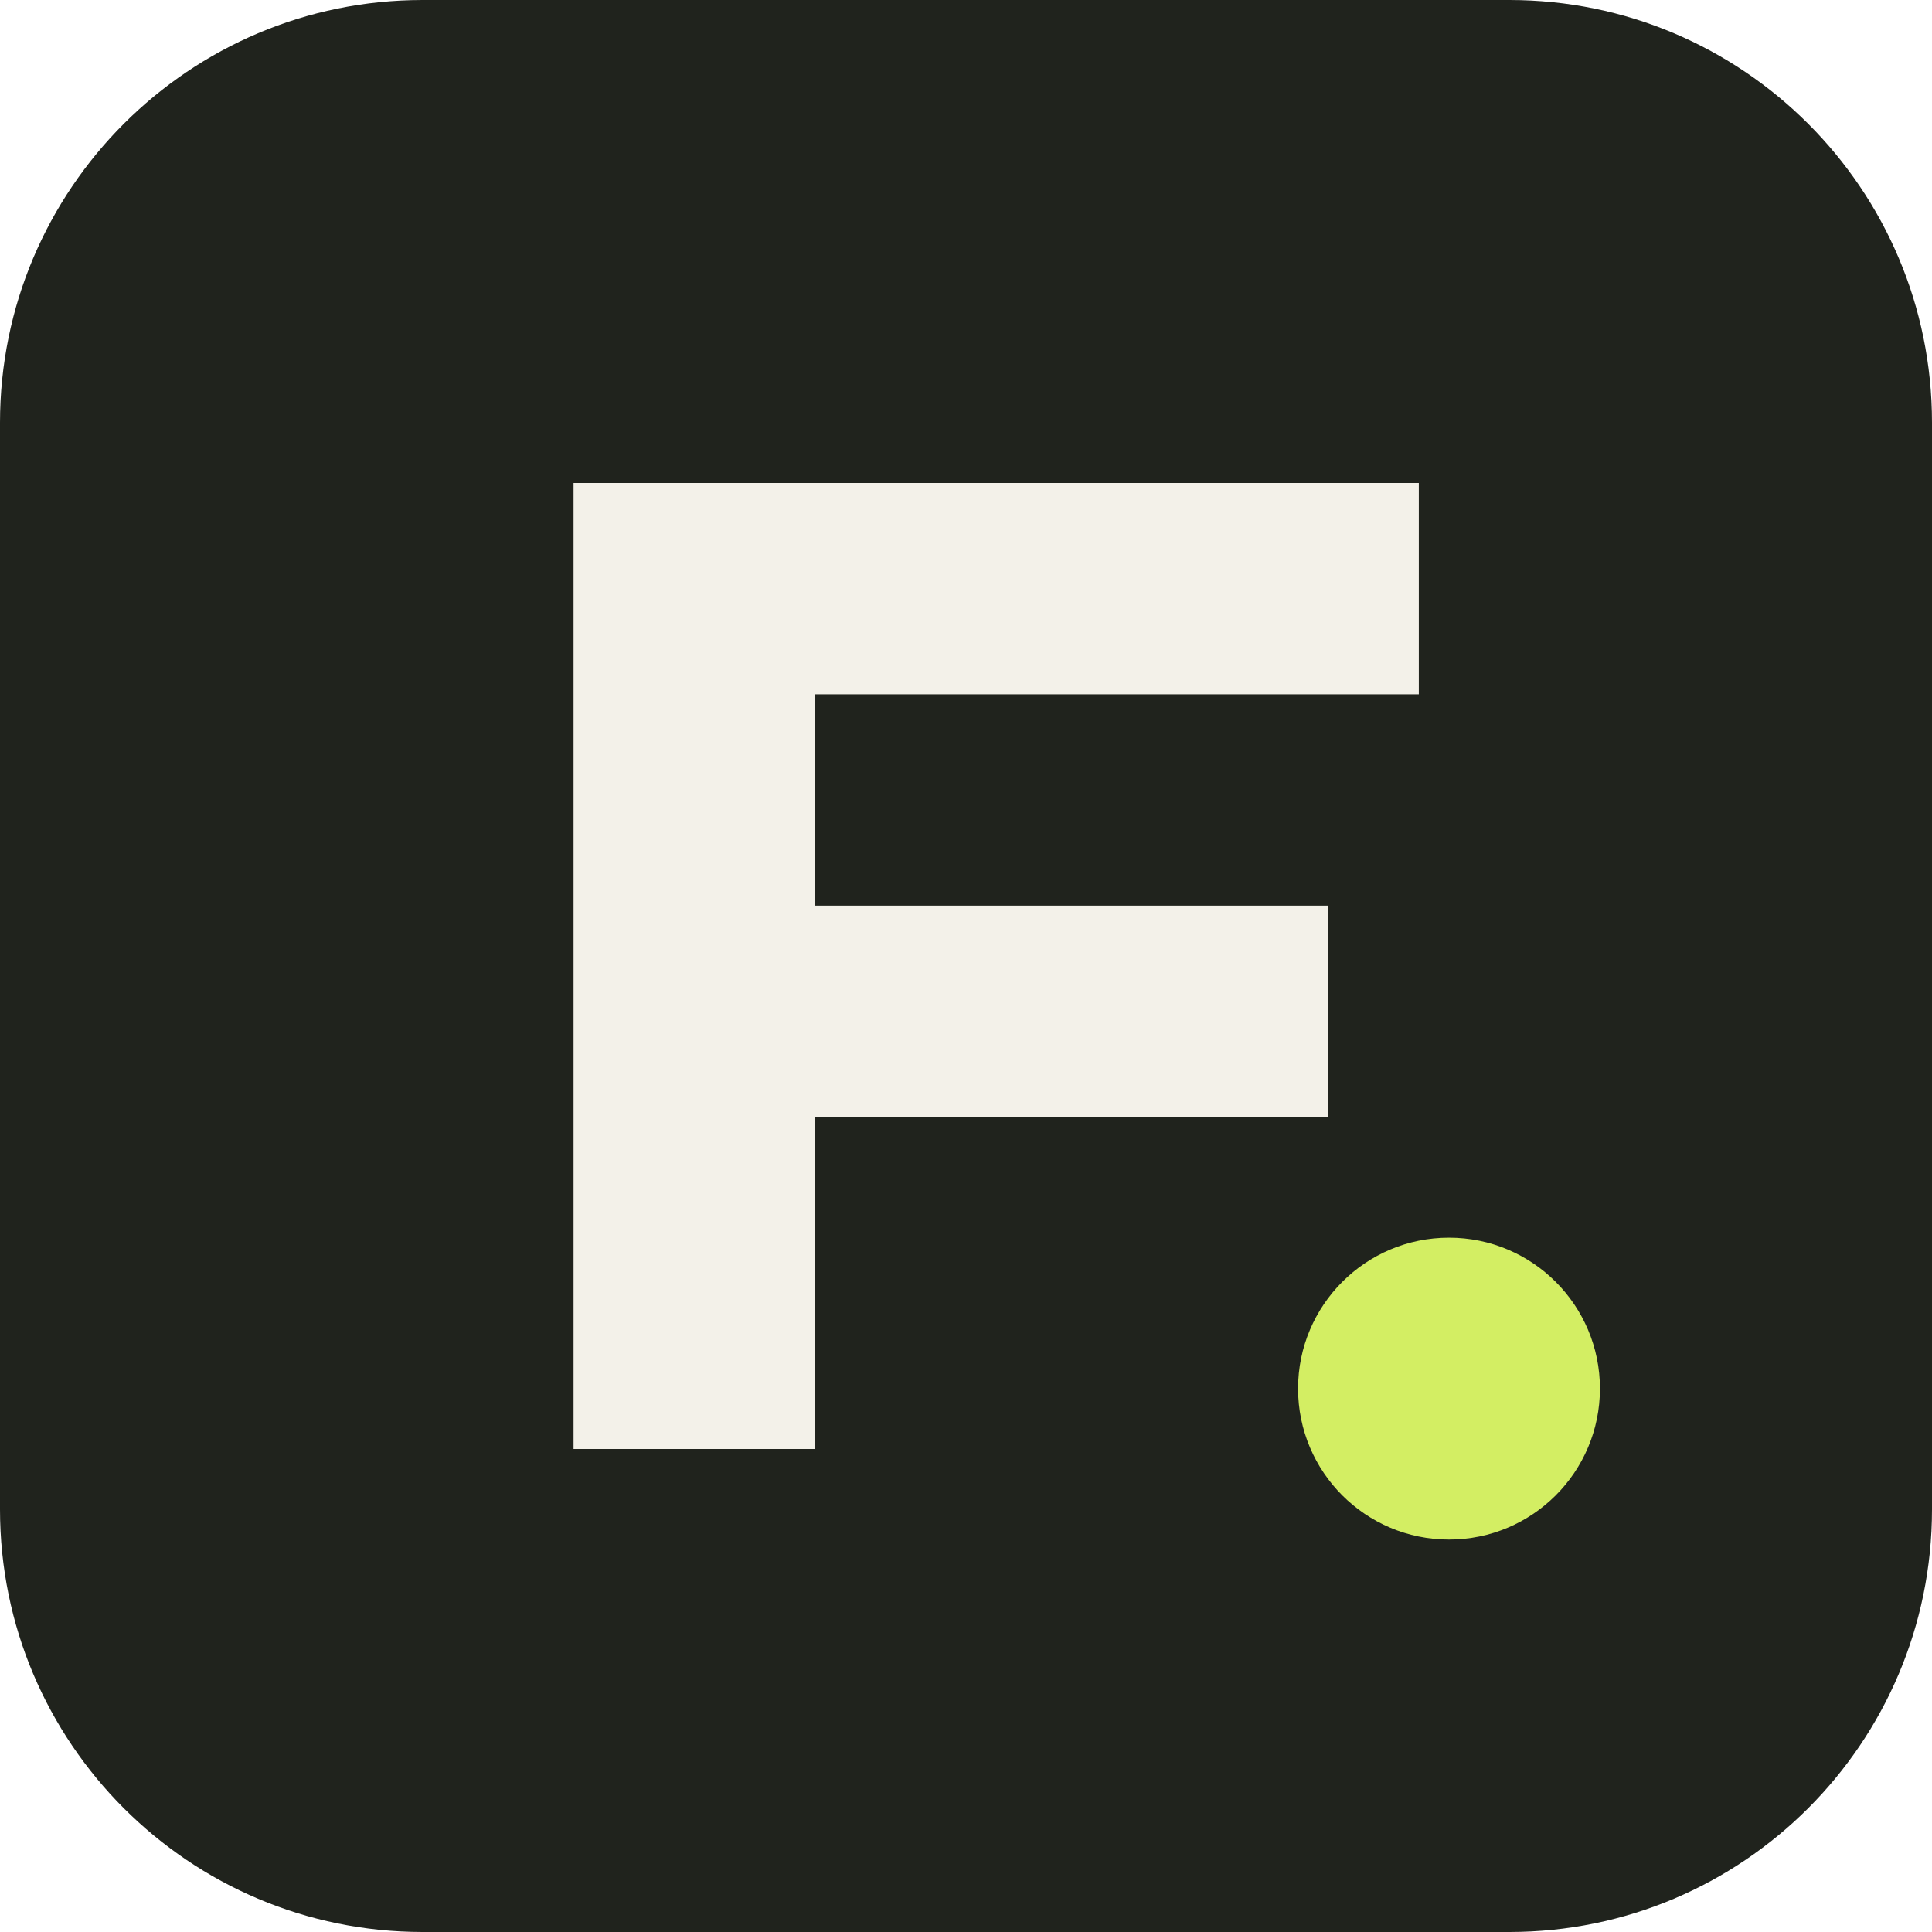
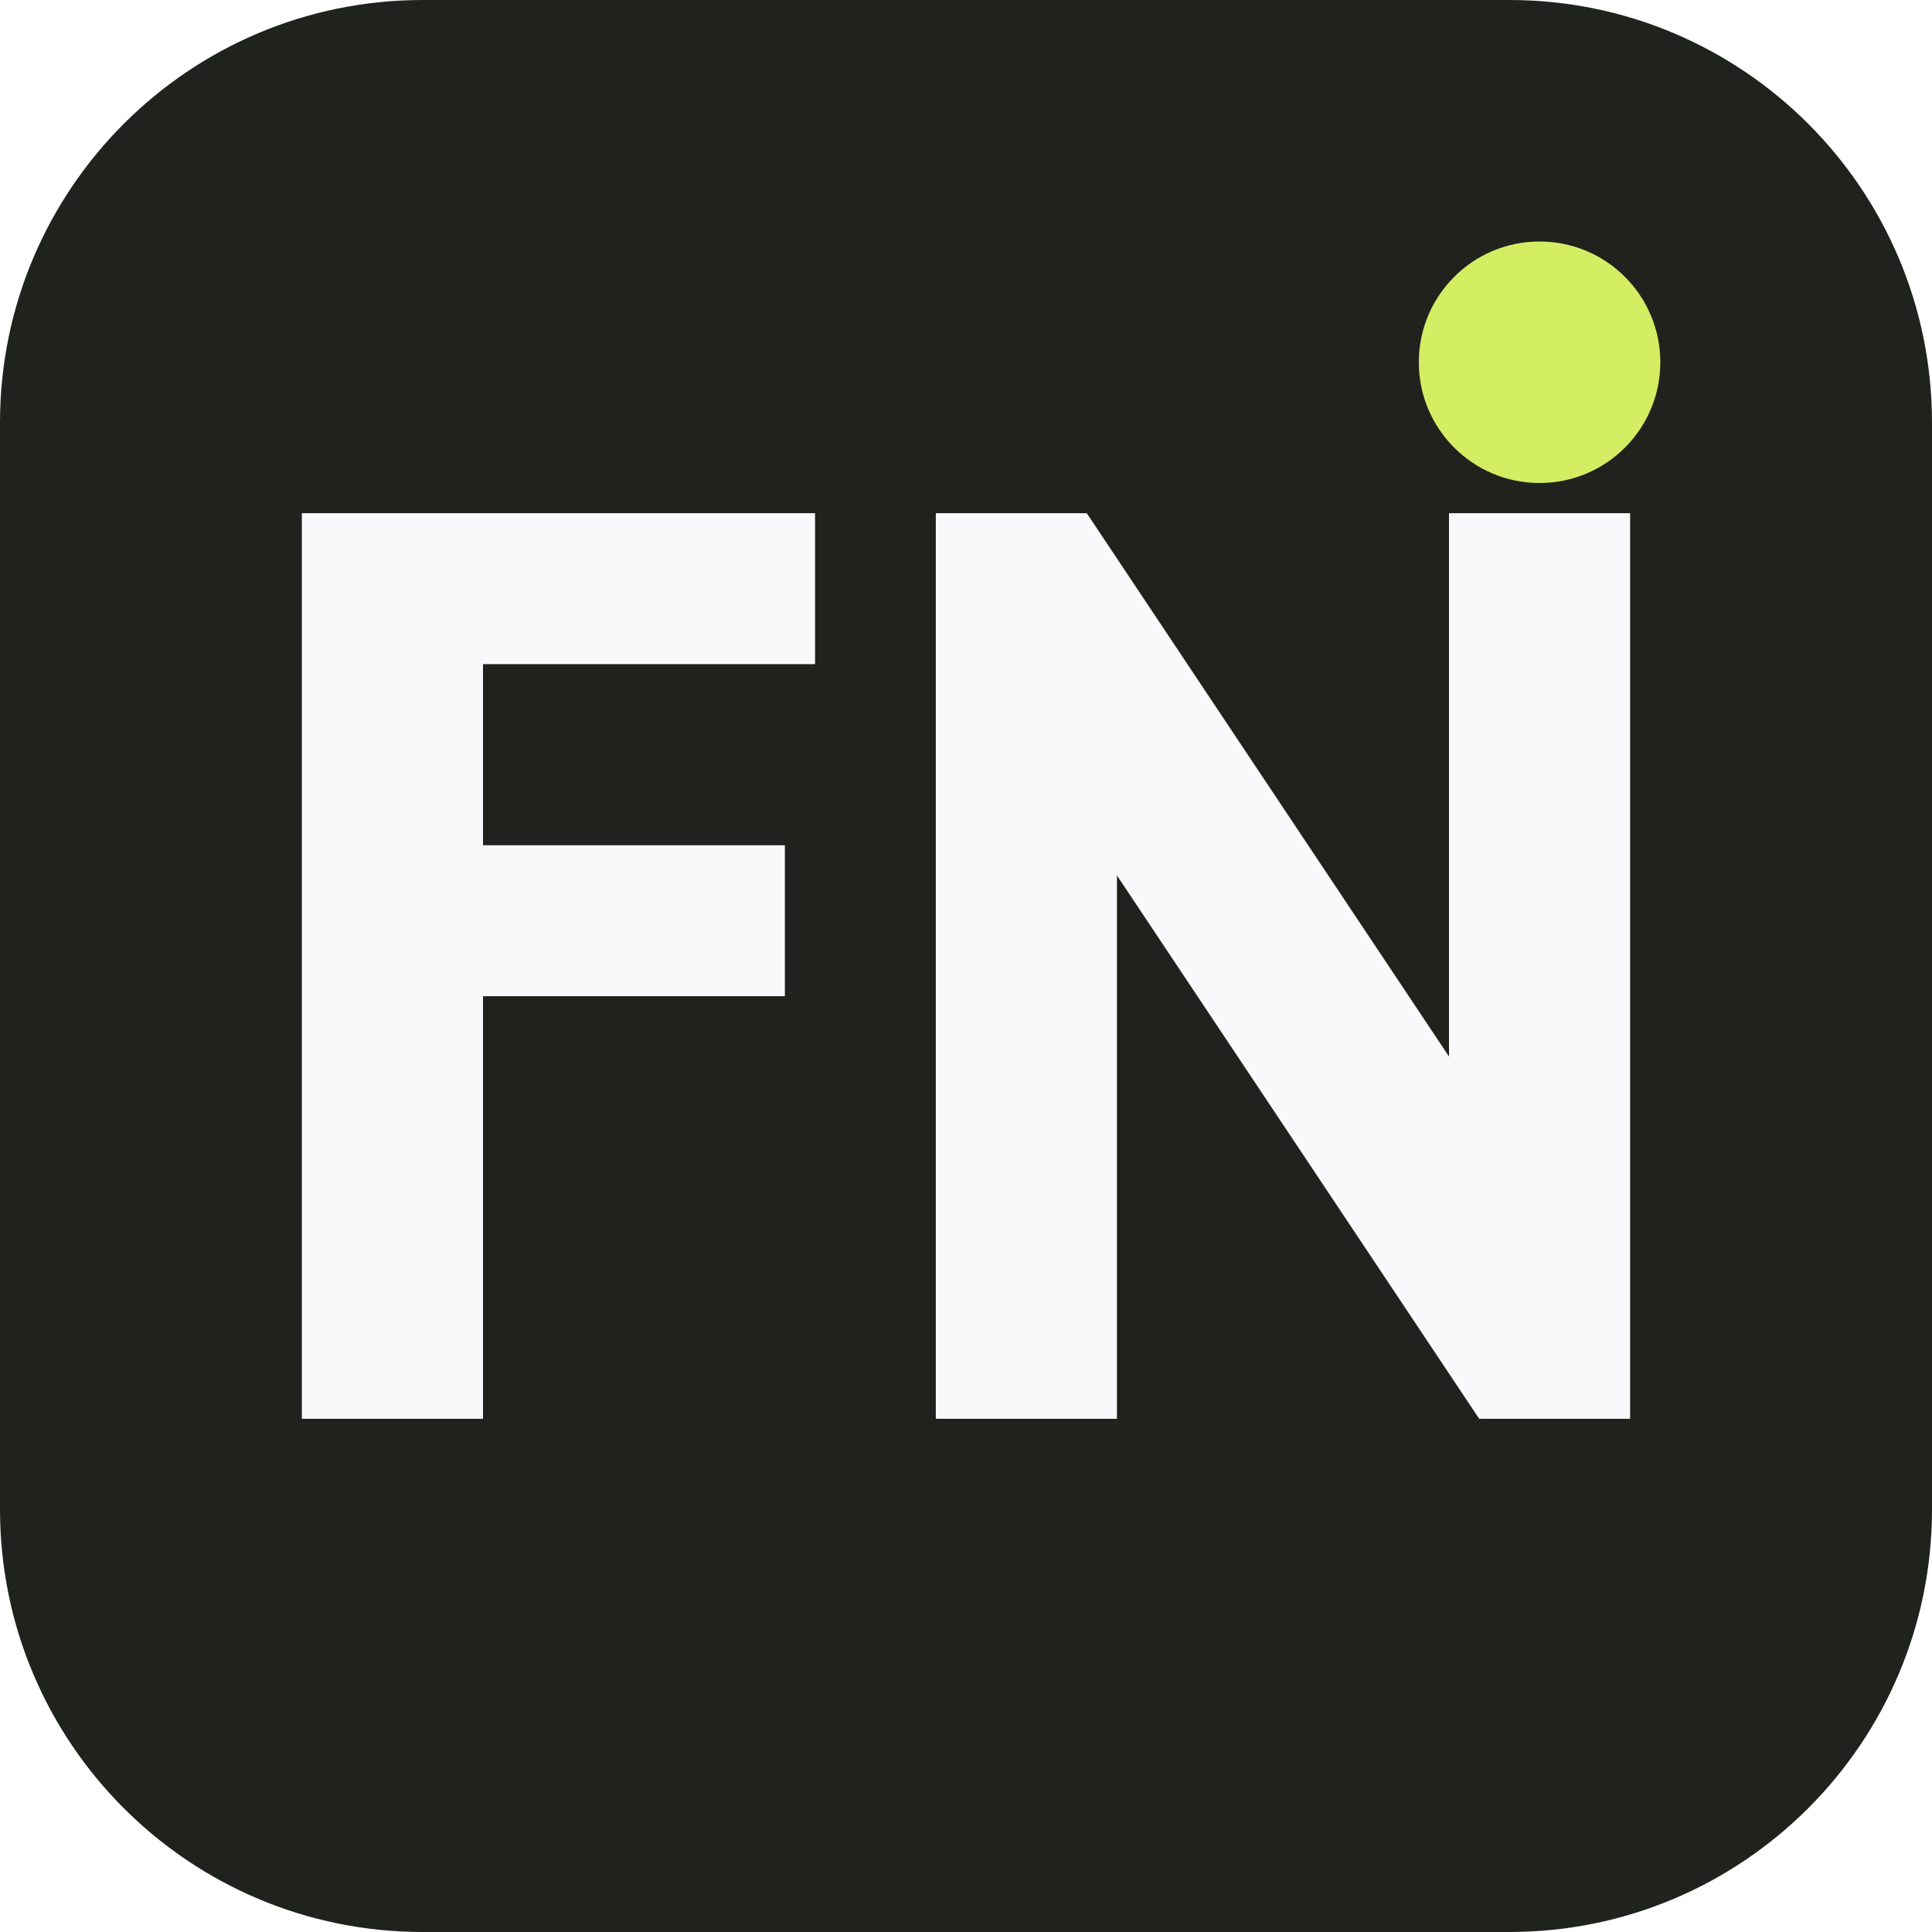
<svg xmlns="http://www.w3.org/2000/svg" viewBox="0 0 64 64">
  <rect width="64" height="64" rx="14" fill="#20231d" />
-   <path d="M19 48V16h28v7H27v7h17v7H27v11H19Z" fill="#f3f1e9" />
-   <circle cx="48" cy="46" r="5" fill="#d3ee63" />
+   <path d="M10 17h17v5H16v6h10v5H16v14h-6V17Zm21 0h5l12 18V17h6v30h-5L37 29v18h-6V17Z" fill="#f8f9fa" />
+   <circle cx="51" cy="12" r="4" fill="#d3ee63" />
</svg>
